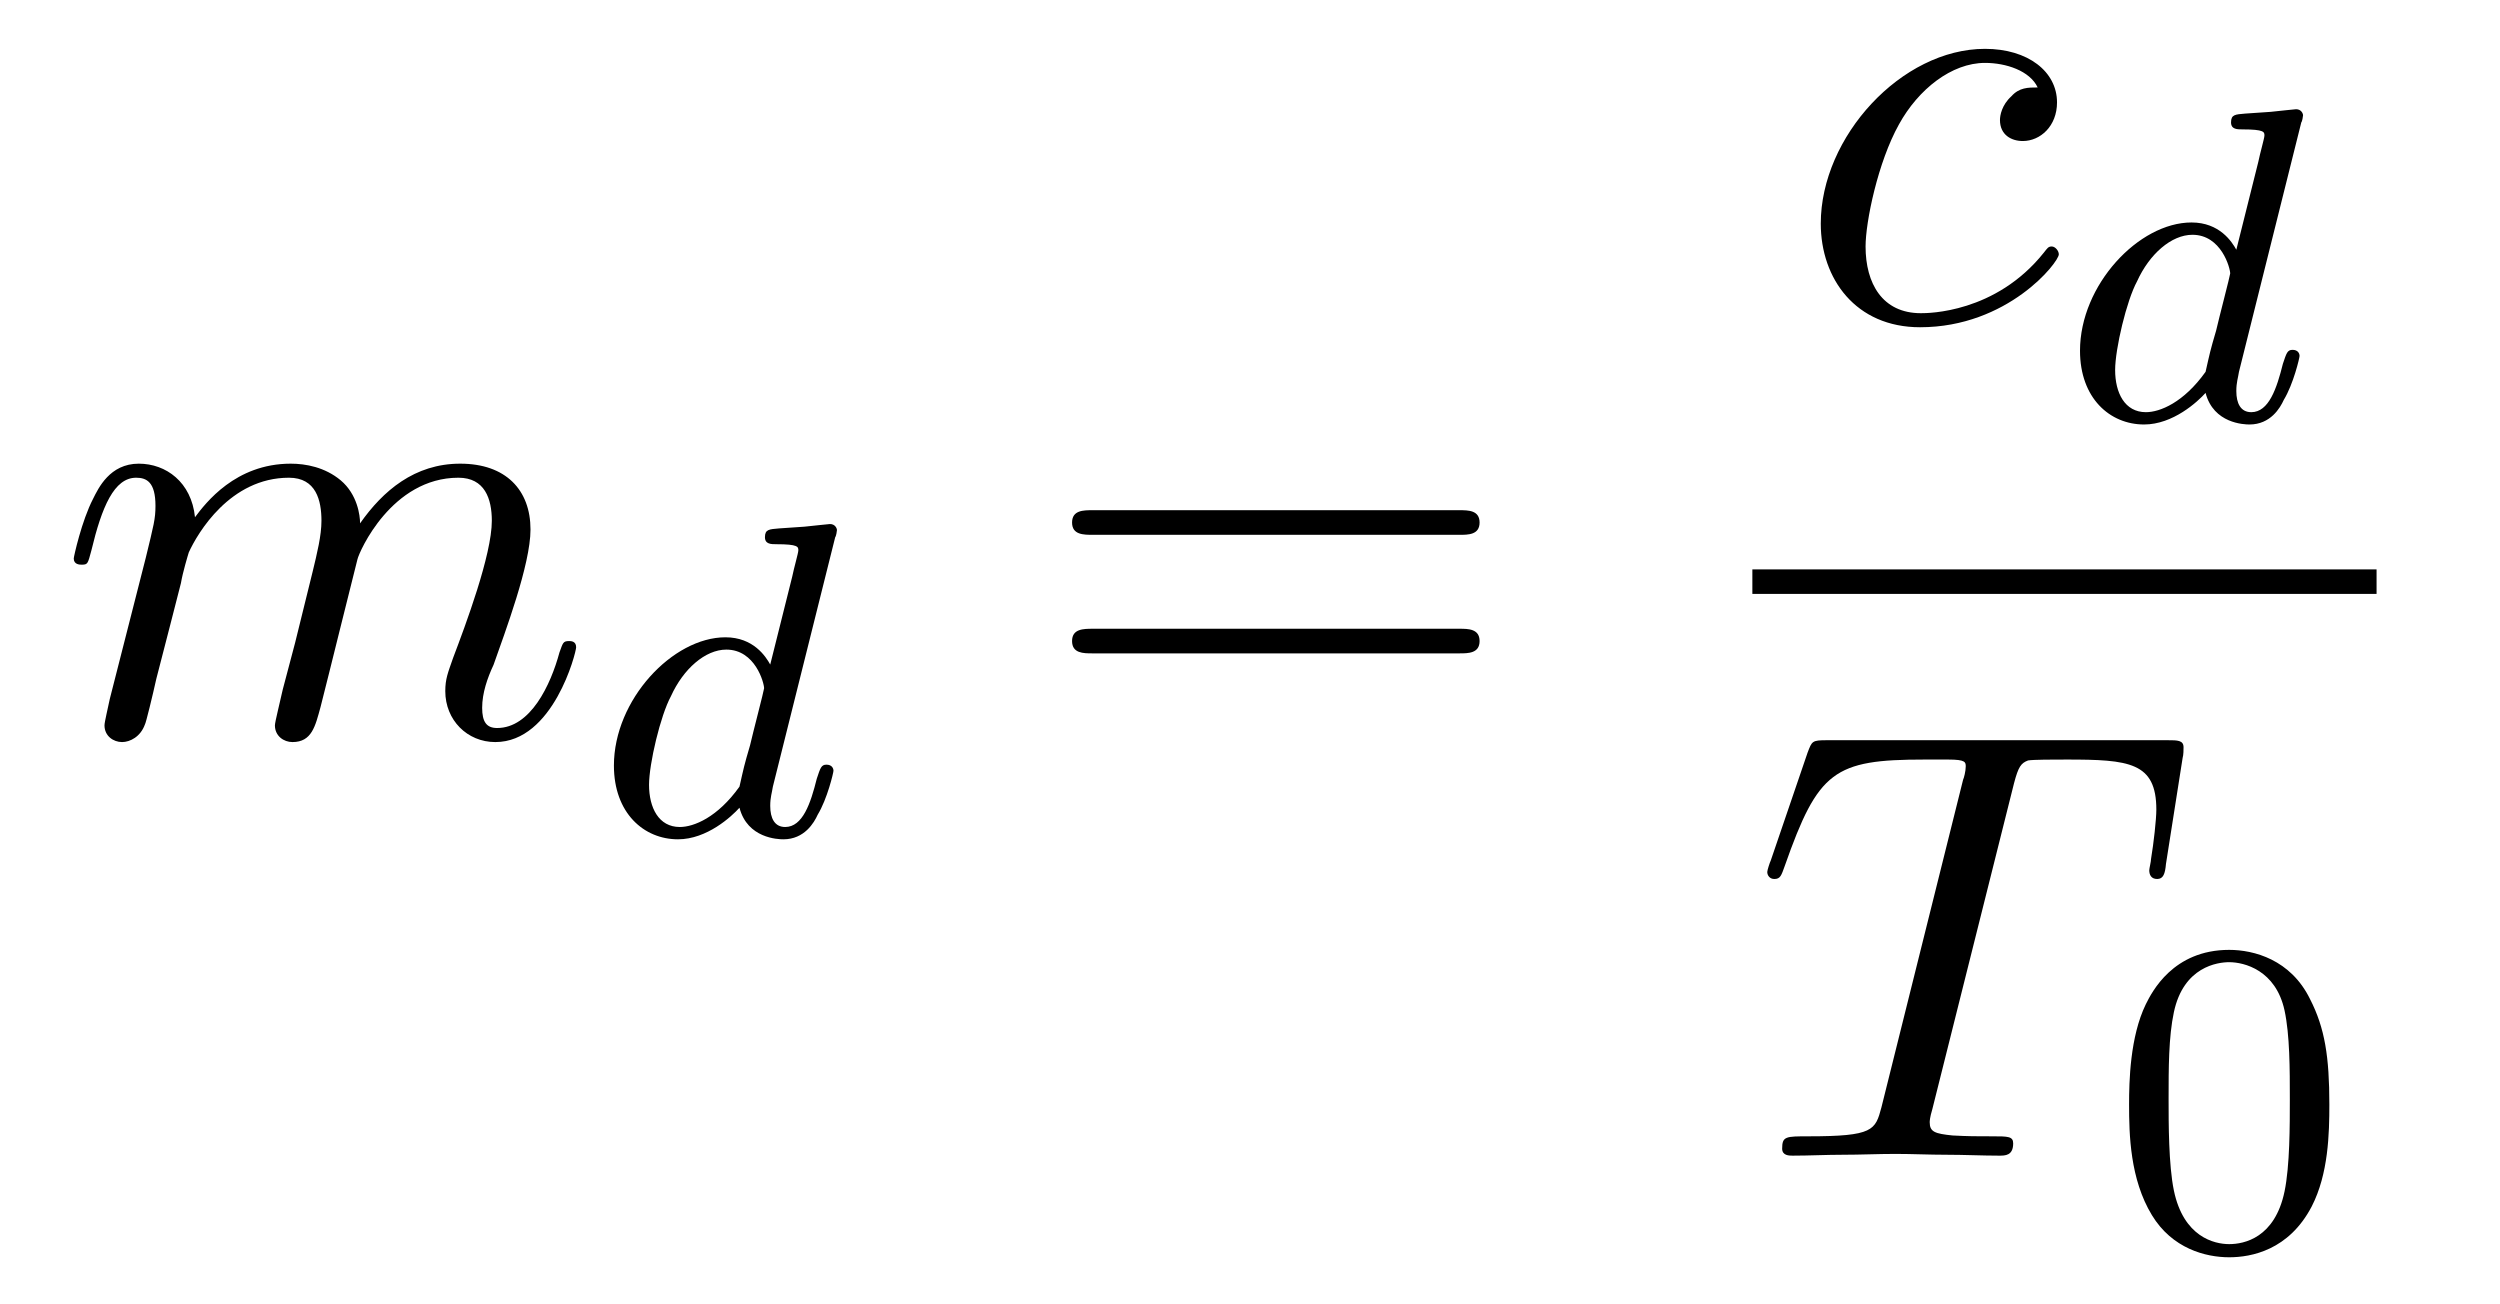
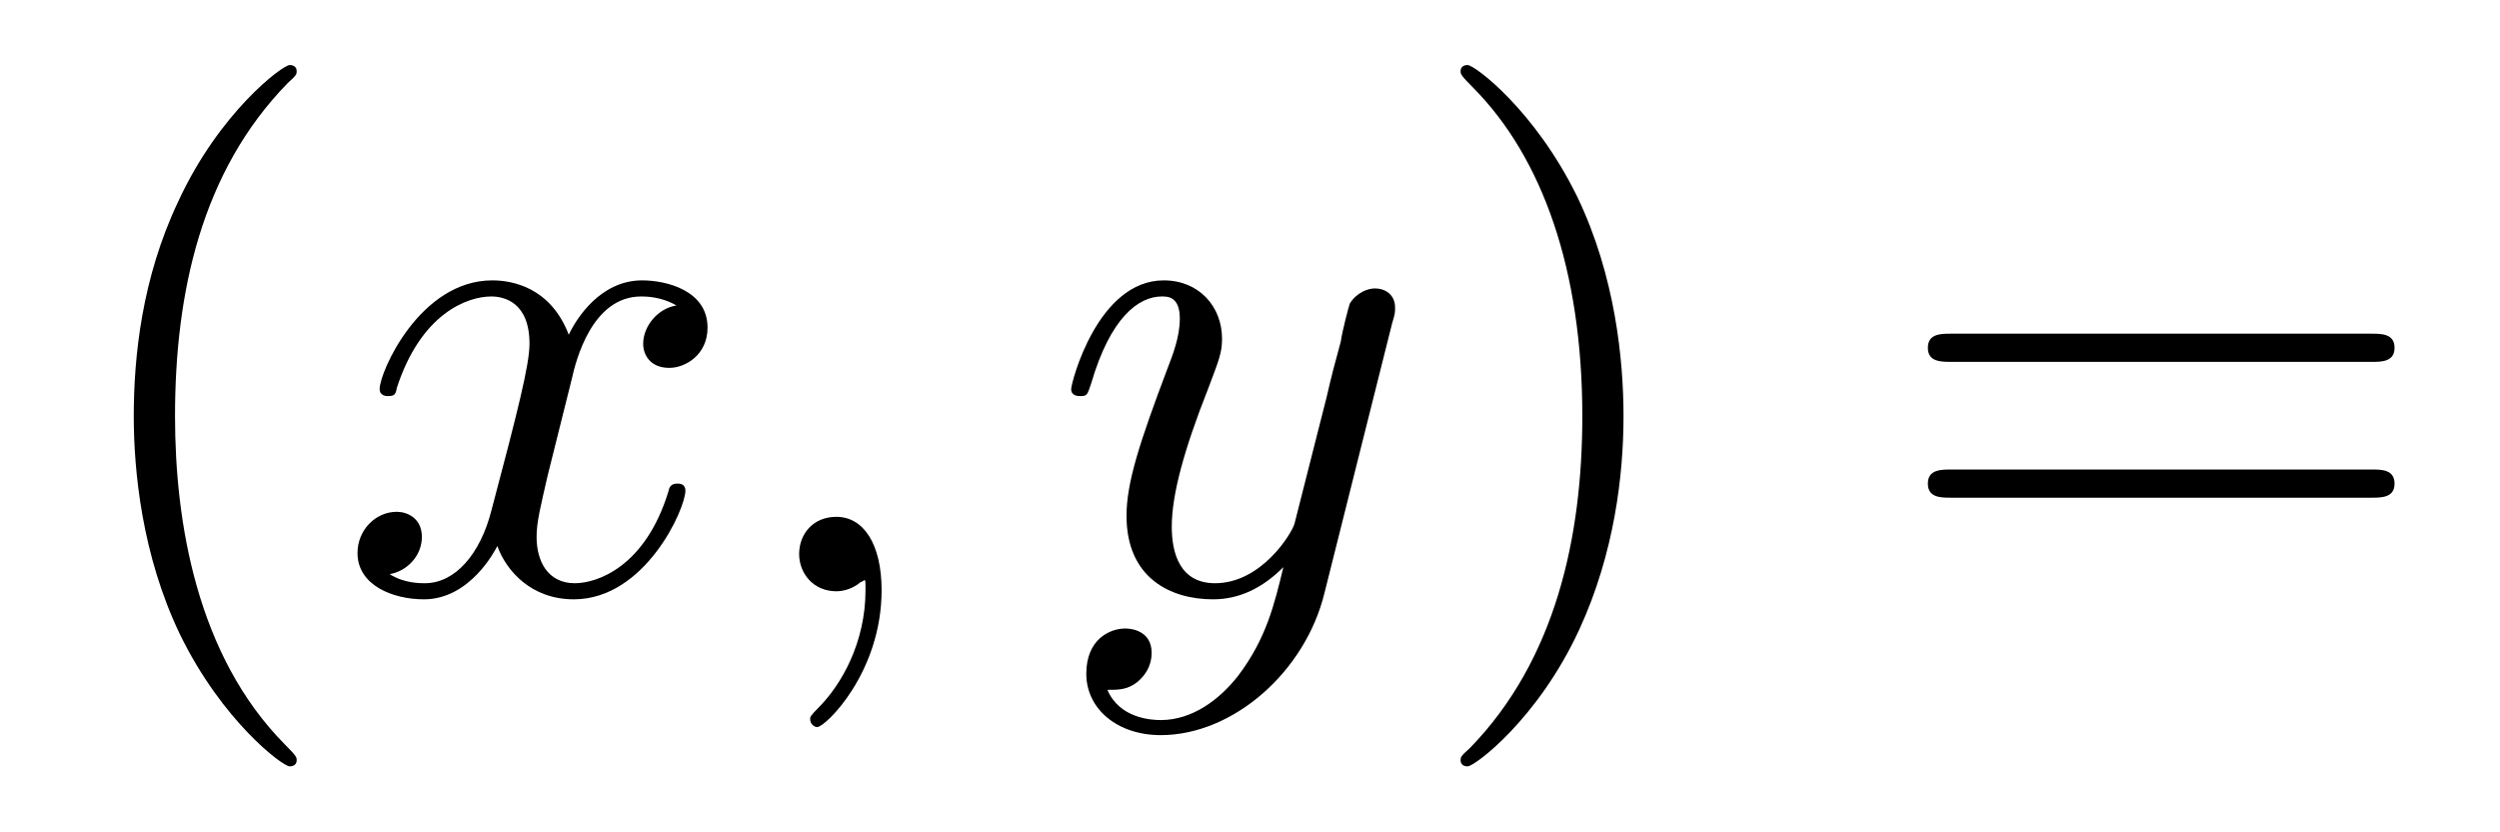
- <svg xmlns="http://www.w3.org/2000/svg" xmlns:xlink="http://www.w3.org/1999/xlink" viewBox="0 0 44.477 23.196" version="1.2">
+ <svg xmlns="http://www.w3.org/2000/svg" xmlns:xlink="http://www.w3.org/1999/xlink" viewBox="0 0 38.823 12.909" version="1.2">
  <defs>
    <g>
      <symbol overflow="visible" id="glyph0-0">
        <path style="stroke:none;" d="" />
      </symbol>
      <symbol overflow="visible" id="glyph0-1">
-         <path style="stroke:none;" d="M 0.953 -0.641 C 0.922 -0.484 0.859 -0.234 0.859 -0.172 C 0.859 0.016 1.016 0.125 1.172 0.125 C 1.312 0.125 1.5 0.031 1.578 -0.188 C 1.594 -0.203 1.719 -0.719 1.781 -1 L 2.031 -1.969 C 2.094 -2.219 2.156 -2.453 2.219 -2.703 C 2.25 -2.891 2.344 -3.203 2.359 -3.25 C 2.516 -3.594 3.094 -4.578 4.141 -4.578 C 4.625 -4.578 4.719 -4.172 4.719 -3.812 C 4.719 -3.547 4.641 -3.234 4.562 -2.906 L 4.25 -1.641 L 4.031 -0.812 C 3.984 -0.594 3.891 -0.234 3.891 -0.172 C 3.891 0.016 4.047 0.125 4.203 0.125 C 4.547 0.125 4.609 -0.156 4.703 -0.5 C 4.859 -1.109 5.25 -2.703 5.359 -3.125 C 5.391 -3.266 5.969 -4.578 7.156 -4.578 C 7.625 -4.578 7.75 -4.203 7.75 -3.812 C 7.75 -3.203 7.281 -1.953 7.062 -1.375 C 6.969 -1.109 6.922 -1 6.922 -0.781 C 6.922 -0.266 7.312 0.125 7.812 0.125 C 8.844 0.125 9.25 -1.469 9.25 -1.562 C 9.25 -1.672 9.156 -1.672 9.125 -1.672 C 9.016 -1.672 9.016 -1.641 8.953 -1.469 C 8.797 -0.891 8.438 -0.125 7.844 -0.125 C 7.656 -0.125 7.578 -0.234 7.578 -0.484 C 7.578 -0.75 7.672 -1.016 7.781 -1.25 C 7.984 -1.828 8.438 -3.031 8.438 -3.656 C 8.438 -4.359 8 -4.828 7.188 -4.828 C 6.375 -4.828 5.812 -4.344 5.406 -3.766 C 5.406 -3.906 5.359 -4.281 5.062 -4.531 C 4.781 -4.766 4.438 -4.828 4.172 -4.828 C 3.188 -4.828 2.656 -4.125 2.469 -3.875 C 2.406 -4.5 1.953 -4.828 1.469 -4.828 C 0.953 -4.828 0.75 -4.391 0.656 -4.203 C 0.453 -3.812 0.312 -3.172 0.312 -3.141 C 0.312 -3.031 0.422 -3.031 0.453 -3.031 C 0.562 -3.031 0.562 -3.047 0.625 -3.281 C 0.812 -4.062 1.031 -4.578 1.422 -4.578 C 1.609 -4.578 1.766 -4.5 1.766 -4.078 C 1.766 -3.844 1.734 -3.734 1.594 -3.156 Z M 0.953 -0.641 " />
+         <path style="stroke:none;" d="M 3.609 2.625 C 3.609 2.578 3.609 2.562 3.422 2.375 C 2.062 1 1.719 -1.062 1.719 -2.719 C 1.719 -4.625 2.125 -6.516 3.469 -7.891 C 3.609 -8.016 3.609 -8.031 3.609 -8.078 C 3.609 -8.141 3.562 -8.172 3.5 -8.172 C 3.391 -8.172 2.406 -7.438 1.766 -6.047 C 1.203 -4.859 1.078 -3.641 1.078 -2.719 C 1.078 -1.875 1.203 -0.562 1.797 0.672 C 2.453 2.016 3.391 2.719 3.5 2.719 C 3.562 2.719 3.609 2.688 3.609 2.625 Z M 3.609 2.625 " />
      </symbol>
      <symbol overflow="visible" id="glyph0-2">
-         <path style="stroke:none;" d="M 4.312 -4.141 C 4.141 -4.141 3.984 -4.141 3.844 -3.984 C 3.672 -3.828 3.641 -3.641 3.641 -3.562 C 3.641 -3.297 3.844 -3.188 4.047 -3.188 C 4.359 -3.188 4.656 -3.453 4.656 -3.875 C 4.656 -4.422 4.141 -4.828 3.375 -4.828 C 1.891 -4.828 0.453 -3.266 0.453 -1.719 C 0.453 -0.734 1.078 0.125 2.219 0.125 C 3.781 0.125 4.688 -1.031 4.688 -1.172 C 4.688 -1.234 4.625 -1.312 4.562 -1.312 C 4.5 -1.312 4.484 -1.281 4.422 -1.203 C 3.562 -0.125 2.359 -0.125 2.234 -0.125 C 1.547 -0.125 1.25 -0.656 1.25 -1.312 C 1.25 -1.75 1.469 -2.812 1.844 -3.484 C 2.188 -4.109 2.781 -4.578 3.375 -4.578 C 3.75 -4.578 4.172 -4.438 4.312 -4.141 Z M 4.312 -4.141 " />
+         <path style="stroke:none;" d="M 3.156 -2.719 C 3.156 -3.578 3.031 -4.891 2.438 -6.125 C 1.781 -7.469 0.844 -8.172 0.734 -8.172 C 0.672 -8.172 0.625 -8.141 0.625 -8.078 C 0.625 -8.031 0.625 -8.016 0.828 -7.812 C 1.891 -6.734 2.516 -5 2.516 -2.719 C 2.516 -0.859 2.109 1.062 0.766 2.438 C 0.625 2.562 0.625 2.578 0.625 2.625 C 0.625 2.688 0.672 2.719 0.734 2.719 C 0.844 2.719 1.828 1.984 2.469 0.594 C 3.016 -0.594 3.156 -1.812 3.156 -2.719 Z M 3.156 -2.719 " />
      </symbol>
      <symbol overflow="visible" id="glyph0-3">
-         <path style="stroke:none;" d="M 4.656 -6.625 C 4.734 -6.922 4.781 -6.984 4.906 -7.031 C 5 -7.047 5.359 -7.047 5.594 -7.047 C 6.703 -7.047 7.188 -7 7.188 -6.156 C 7.188 -5.984 7.141 -5.562 7.094 -5.281 C 7.094 -5.234 7.062 -5.109 7.062 -5.078 C 7.062 -5 7.094 -4.922 7.203 -4.922 C 7.312 -4.922 7.344 -5.016 7.359 -5.188 L 7.656 -7.078 C 7.672 -7.125 7.672 -7.234 7.672 -7.266 C 7.672 -7.391 7.562 -7.391 7.391 -7.391 L 1.328 -7.391 C 1.062 -7.391 1.062 -7.375 0.984 -7.172 L 0.328 -5.25 C 0.312 -5.219 0.266 -5.078 0.266 -5.047 C 0.266 -4.984 0.312 -4.922 0.391 -4.922 C 0.5 -4.922 0.516 -4.984 0.578 -5.156 C 1.172 -6.844 1.453 -7.047 3.062 -7.047 L 3.484 -7.047 C 3.797 -7.047 3.797 -7 3.797 -6.922 C 3.797 -6.844 3.766 -6.719 3.75 -6.688 L 2.297 -0.859 C 2.188 -0.453 2.156 -0.344 1 -0.344 C 0.594 -0.344 0.531 -0.344 0.531 -0.125 C 0.531 0 0.656 0 0.719 0 C 1.016 0 1.312 -0.016 1.609 -0.016 C 1.922 -0.016 2.234 -0.031 2.547 -0.031 C 2.844 -0.031 3.156 -0.016 3.453 -0.016 C 3.766 -0.016 4.094 0 4.391 0 C 4.5 0 4.641 0 4.641 -0.219 C 4.641 -0.344 4.547 -0.344 4.266 -0.344 C 3.984 -0.344 3.844 -0.344 3.562 -0.359 C 3.25 -0.391 3.156 -0.422 3.156 -0.594 C 3.156 -0.609 3.156 -0.672 3.203 -0.828 Z M 4.656 -6.625 " />
+         <path style="stroke:none;" d="M 7.5 -3.562 C 7.656 -3.562 7.859 -3.562 7.859 -3.781 C 7.859 -4 7.656 -4 7.5 -4 L 0.969 -4 C 0.812 -4 0.609 -4 0.609 -3.781 C 0.609 -3.562 0.812 -3.562 0.984 -3.562 Z M 7.5 -1.453 C 7.656 -1.453 7.859 -1.453 7.859 -1.672 C 7.859 -1.891 7.656 -1.891 7.5 -1.891 L 0.984 -1.891 C 0.812 -1.891 0.609 -1.891 0.609 -1.672 C 0.609 -1.453 0.812 -1.453 0.969 -1.453 Z M 7.5 -1.453 " />
      </symbol>
      <symbol overflow="visible" id="glyph1-0">
        <path style="stroke:none;" d="" />
      </symbol>
      <symbol overflow="visible" id="glyph1-1">
-         <path style="stroke:none;" d="M 4.281 -5.297 C 4.297 -5.312 4.312 -5.406 4.312 -5.422 C 4.312 -5.453 4.281 -5.531 4.188 -5.531 C 4.156 -5.531 3.906 -5.5 3.734 -5.484 L 3.281 -5.453 C 3.109 -5.438 3.031 -5.438 3.031 -5.297 C 3.031 -5.172 3.141 -5.172 3.234 -5.172 C 3.625 -5.172 3.625 -5.125 3.625 -5.062 C 3.625 -5.016 3.547 -4.75 3.516 -4.594 L 3.125 -3.031 C 3.047 -3.172 2.828 -3.516 2.328 -3.516 C 1.391 -3.516 0.344 -2.406 0.344 -1.234 C 0.344 -0.391 0.875 0.078 1.484 0.078 C 2 0.078 2.438 -0.328 2.578 -0.484 C 2.719 0.062 3.266 0.078 3.359 0.078 C 3.734 0.078 3.906 -0.219 3.969 -0.359 C 4.141 -0.641 4.25 -1.109 4.25 -1.141 C 4.25 -1.188 4.219 -1.25 4.125 -1.25 C 4.031 -1.25 4.016 -1.188 3.953 -1 C 3.844 -0.562 3.703 -0.141 3.391 -0.141 C 3.203 -0.141 3.125 -0.297 3.125 -0.516 C 3.125 -0.672 3.156 -0.75 3.172 -0.859 Z M 2.578 -0.859 C 2.188 -0.312 1.766 -0.141 1.516 -0.141 C 1.141 -0.141 0.969 -0.484 0.969 -0.891 C 0.969 -1.266 1.172 -2.125 1.359 -2.469 C 1.578 -2.953 1.969 -3.297 2.344 -3.297 C 2.859 -3.297 3.016 -2.703 3.016 -2.609 C 3.016 -2.578 2.812 -1.797 2.766 -1.594 C 2.656 -1.219 2.656 -1.203 2.578 -0.859 Z M 2.578 -0.859 " />
+         <path style="stroke:none;" d="M 3.641 -3.297 C 3.703 -3.578 3.953 -4.578 4.719 -4.578 C 4.781 -4.578 5.031 -4.578 5.266 -4.438 C 4.969 -4.391 4.75 -4.109 4.75 -3.844 C 4.75 -3.672 4.859 -3.469 5.156 -3.469 C 5.406 -3.469 5.75 -3.672 5.75 -4.094 C 5.75 -4.672 5.109 -4.828 4.734 -4.828 C 4.094 -4.828 3.719 -4.25 3.594 -3.984 C 3.312 -4.719 2.719 -4.828 2.406 -4.828 C 1.281 -4.828 0.656 -3.406 0.656 -3.141 C 0.656 -3.031 0.766 -3.031 0.781 -3.031 C 0.875 -3.031 0.906 -3.047 0.922 -3.156 C 1.297 -4.312 2.016 -4.578 2.391 -4.578 C 2.594 -4.578 2.984 -4.484 2.984 -3.844 C 2.984 -3.516 2.797 -2.781 2.391 -1.25 C 2.219 -0.578 1.828 -0.125 1.359 -0.125 C 1.281 -0.125 1.031 -0.125 0.812 -0.266 C 1.078 -0.312 1.312 -0.547 1.312 -0.844 C 1.312 -1.141 1.078 -1.234 0.922 -1.234 C 0.594 -1.234 0.312 -0.953 0.312 -0.594 C 0.312 -0.094 0.859 0.125 1.344 0.125 C 2.062 0.125 2.453 -0.641 2.484 -0.703 C 2.625 -0.312 3.016 0.125 3.672 0.125 C 4.781 0.125 5.406 -1.281 5.406 -1.562 C 5.406 -1.672 5.312 -1.672 5.281 -1.672 C 5.188 -1.672 5.156 -1.625 5.141 -1.547 C 4.781 -0.375 4.031 -0.125 3.688 -0.125 C 3.266 -0.125 3.094 -0.469 3.094 -0.844 C 3.094 -1.078 3.156 -1.312 3.266 -1.797 Z M 3.641 -3.297 " />
      </symbol>
-       <symbol overflow="visible" id="glyph2-0">
-         <path style="stroke:none;" d="" />
+       <symbol overflow="visible" id="glyph1-2">
+         <path style="stroke:none;" d="M 2.219 -0.016 C 2.219 -0.734 1.938 -1.156 1.516 -1.156 C 1.156 -1.156 0.938 -0.891 0.938 -0.578 C 0.938 -0.281 1.156 0 1.516 0 C 1.641 0 1.781 -0.047 1.891 -0.141 C 1.938 -0.156 1.938 -0.172 1.953 -0.172 C 1.969 -0.172 1.969 -0.156 1.969 -0.016 C 1.969 0.797 1.594 1.453 1.234 1.812 C 1.109 1.938 1.109 1.953 1.109 1.984 C 1.109 2.062 1.172 2.109 1.219 2.109 C 1.344 2.109 2.219 1.266 2.219 -0.016 Z M 2.219 -0.016 " />
      </symbol>
-       <symbol overflow="visible" id="glyph2-1">
-         <path style="stroke:none;" d="M 7.5 -3.562 C 7.656 -3.562 7.859 -3.562 7.859 -3.781 C 7.859 -4 7.656 -4 7.5 -4 L 0.969 -4 C 0.812 -4 0.609 -4 0.609 -3.781 C 0.609 -3.562 0.812 -3.562 0.984 -3.562 Z M 7.5 -1.453 C 7.656 -1.453 7.859 -1.453 7.859 -1.672 C 7.859 -1.891 7.656 -1.891 7.5 -1.891 L 0.984 -1.891 C 0.812 -1.891 0.609 -1.891 0.609 -1.672 C 0.609 -1.453 0.812 -1.453 0.969 -1.453 Z M 7.5 -1.453 " />
-       </symbol>
-       <symbol overflow="visible" id="glyph3-0">
-         <path style="stroke:none;" d="" />
-       </symbol>
-       <symbol overflow="visible" id="glyph3-1">
-         <path style="stroke:none;" d="M 3.891 -2.547 C 3.891 -3.391 3.812 -3.906 3.547 -4.422 C 3.203 -5.125 2.547 -5.297 2.109 -5.297 C 1.109 -5.297 0.734 -4.547 0.625 -4.328 C 0.344 -3.75 0.328 -2.953 0.328 -2.547 C 0.328 -2.016 0.344 -1.219 0.734 -0.578 C 1.094 0.016 1.688 0.172 2.109 0.172 C 2.5 0.172 3.172 0.047 3.578 -0.734 C 3.875 -1.312 3.891 -2.031 3.891 -2.547 Z M 2.109 -0.062 C 1.844 -0.062 1.297 -0.188 1.125 -1.016 C 1.031 -1.469 1.031 -2.219 1.031 -2.641 C 1.031 -3.188 1.031 -3.75 1.125 -4.188 C 1.297 -5 1.906 -5.078 2.109 -5.078 C 2.375 -5.078 2.938 -4.938 3.094 -4.219 C 3.188 -3.781 3.188 -3.172 3.188 -2.641 C 3.188 -2.172 3.188 -1.453 3.094 -1 C 2.922 -0.172 2.375 -0.062 2.109 -0.062 Z M 2.109 -0.062 " />
+       <symbol overflow="visible" id="glyph1-3">
+         <path style="stroke:none;" d="M 5.297 -4.156 C 5.344 -4.312 5.344 -4.328 5.344 -4.406 C 5.344 -4.609 5.188 -4.703 5.031 -4.703 C 4.922 -4.703 4.75 -4.641 4.641 -4.469 C 4.625 -4.422 4.531 -4.078 4.5 -3.875 C 4.422 -3.594 4.344 -3.297 4.281 -3.016 L 3.781 -1.047 C 3.734 -0.891 3.266 -0.125 2.547 -0.125 C 2 -0.125 1.875 -0.594 1.875 -1 C 1.875 -1.5 2.062 -2.188 2.438 -3.141 C 2.609 -3.594 2.656 -3.703 2.656 -3.922 C 2.656 -4.422 2.297 -4.828 1.75 -4.828 C 0.719 -4.828 0.312 -3.234 0.312 -3.141 C 0.312 -3.031 0.422 -3.031 0.453 -3.031 C 0.562 -3.031 0.562 -3.047 0.625 -3.234 C 0.922 -4.25 1.359 -4.578 1.719 -4.578 C 1.812 -4.578 2 -4.578 2 -4.234 C 2 -3.953 1.891 -3.672 1.812 -3.469 C 1.375 -2.312 1.172 -1.688 1.172 -1.172 C 1.172 -0.203 1.859 0.125 2.516 0.125 C 2.938 0.125 3.297 -0.062 3.609 -0.375 C 3.469 0.203 3.344 0.734 2.906 1.312 C 2.625 1.672 2.203 2 1.703 2 C 1.547 2 1.062 1.969 0.875 1.531 C 1.047 1.531 1.188 1.531 1.344 1.406 C 1.453 1.312 1.562 1.172 1.562 0.953 C 1.562 0.625 1.266 0.578 1.156 0.578 C 0.906 0.578 0.547 0.75 0.547 1.281 C 0.547 1.828 1.031 2.234 1.703 2.234 C 2.828 2.234 3.953 1.25 4.25 0.016 Z M 5.297 -4.156 " />
      </symbol>
    </g>
  </defs>
  <g id="surface1">
    <g style="fill:rgb(0%,0%,0%);fill-opacity:1;">
-       <use xlink:href="#glyph0-1" x="1" y="13.077" />
+       <use xlink:href="#glyph0-1" x="1" y="9.182" />
    </g>
    <g style="fill:rgb(0%,0%,0%);fill-opacity:1;">
-       <use xlink:href="#glyph1-1" x="10.578" y="14.854" />
+       <use xlink:href="#glyph1-1" x="5.242" y="9.182" />
+       <use xlink:href="#glyph1-2" x="11.477" y="9.182" />
    </g>
    <g style="fill:rgb(0%,0%,0%);fill-opacity:1;">
-       <use xlink:href="#glyph2-1" x="18.464" y="13.077" />
+       <use xlink:href="#glyph1-3" x="16.329" y="9.182" />
    </g>
    <g style="fill:rgb(0%,0%,0%);fill-opacity:1;">
-       <use xlink:href="#glyph0-2" x="31.94" y="5.697" />
+       <use xlink:href="#glyph0-2" x="22.066" y="9.182" />
    </g>
    <g style="fill:rgb(0%,0%,0%);fill-opacity:1;">
-       <use xlink:href="#glyph1-1" x="36.661" y="7.474" />
-     </g>
-     <path style="fill:none;stroke-width:0.436;stroke-linecap:butt;stroke-linejoin:miter;stroke:rgb(0%,0%,0%);stroke-opacity:1;stroke-miterlimit:10;" d="M 0.001 0.001 L 11.106 0.001 " transform="matrix(1,0,0,-1,31.175,10.349)" />
-     <g style="fill:rgb(0%,0%,0%);fill-opacity:1;">
-       <use xlink:href="#glyph0-3" x="31.175" y="20.56" />
-     </g>
-     <g style="fill:rgb(0%,0%,0%);fill-opacity:1;">
-       <use xlink:href="#glyph3-1" x="37.55" y="22.196" />
+       <use xlink:href="#glyph0-3" x="29.341" y="9.182" />
    </g>
  </g>
</svg>
